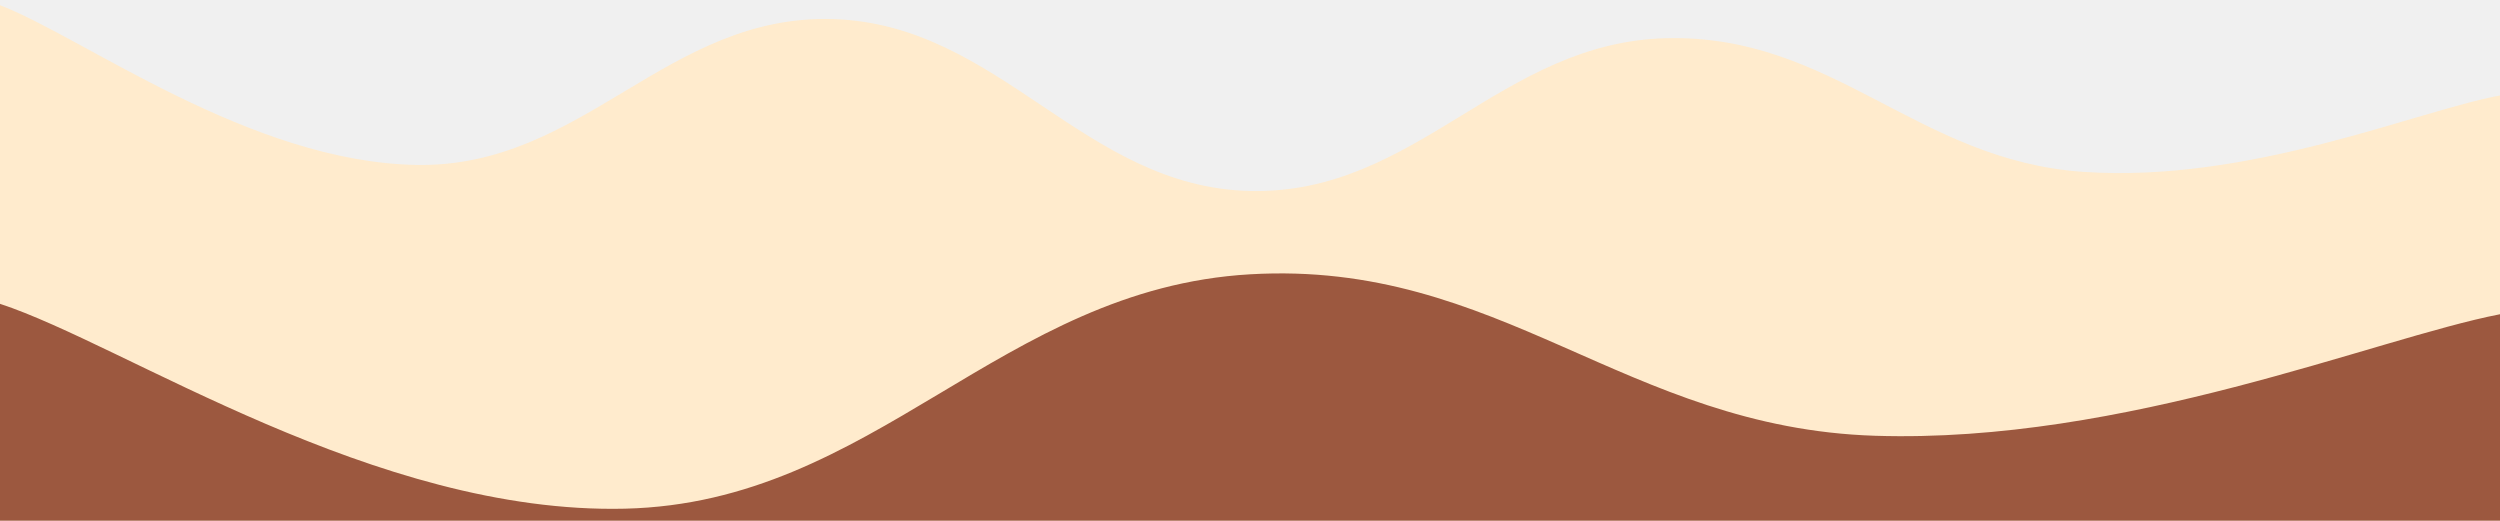
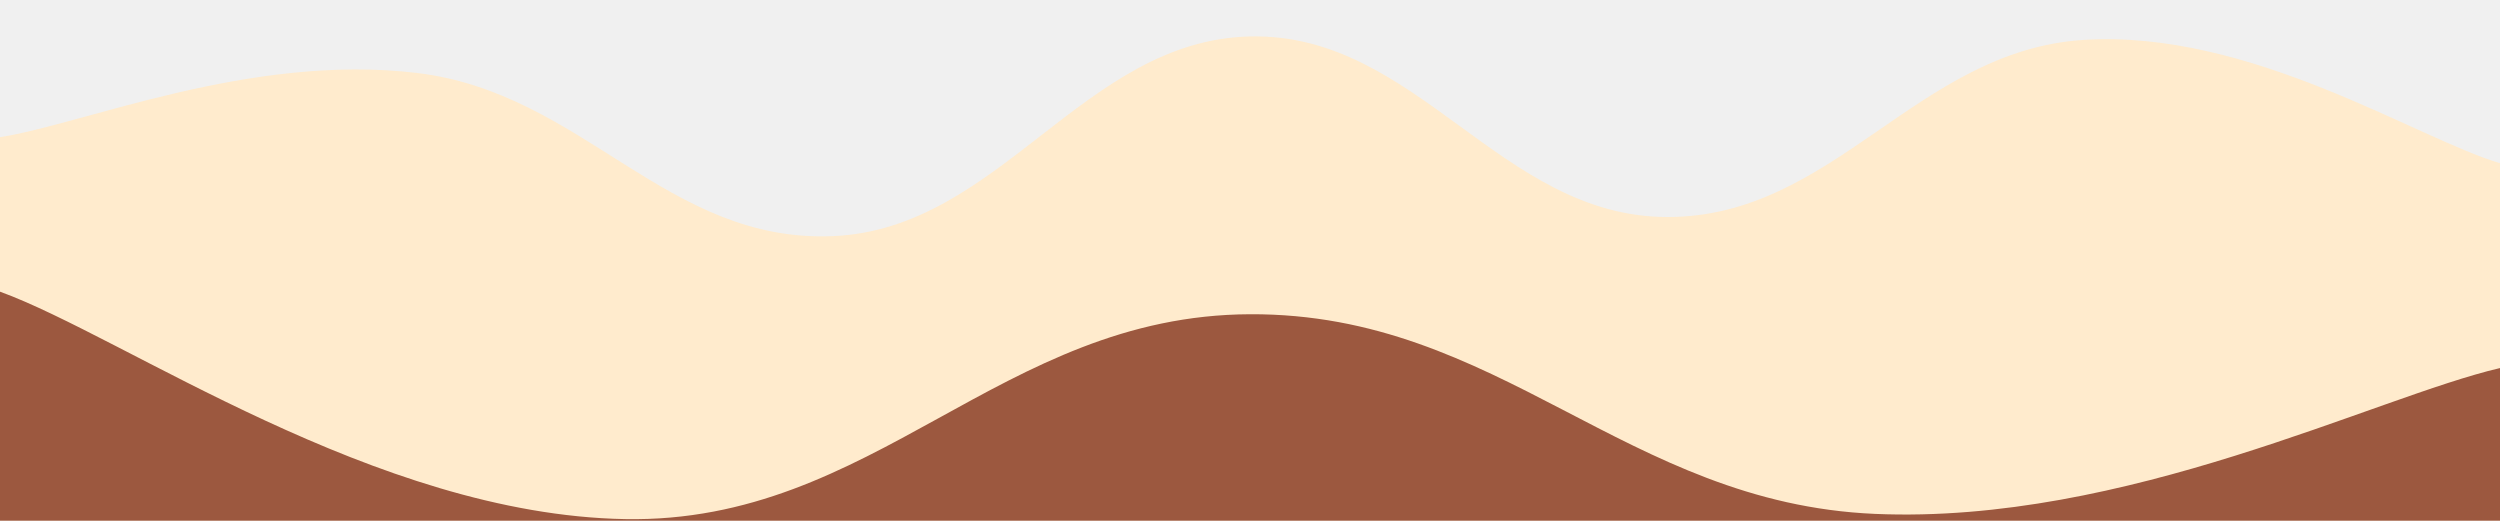
<svg xmlns="http://www.w3.org/2000/svg" version="1.1" width="1440" height="300" preserveAspectRatio="none" viewBox="0 0 1440 300">
-   <g mask="url(&quot;#SvgjsMask1169&quot;)" fill="none">
-     <path d="M 0,3 C 48,21.4 144,93.4 240,95 C 336,96.6 384,8 480,11 C 576,14 624,107.8 720,110 C 816,112.2 864,24.2 960,22 C 1056,19.8 1104,92.4 1200,99 C 1296,105.6 1392,63.8 1440,55L1440 300L0 300z" fill="rgba(255, 235, 205, 1)" />
-     <path d="M 0,175 C 72,198.6 216,296.4 360,293 C 504,289.6 576,166.4 720,158 C 864,149.6 936,246.4 1080,251 C 1224,255.6 1368,195 1440,181L1440 300L0 300z" fill="rgba(156, 88, 63, 1)" />
+   <g mask="url(&quot;#SvgjsMask1002&quot;)" fill="none">
+     <path d="M 0,79 C 48,71.6 144,30.6 240,42 C 336,53.4 384,140.2 480,136 C 576,131.8 624,23.2 720,21 C 816,18.8 864,124.6 960,125 C 1056,125.4 1104,29.2 1200,23 C 1296,16.8 1392,79.8 1440,94L1440 300L0 300z" fill="rgba(255, 235, 205, 1)" />
+     <path d="M 0,168 C 72,194.2 216,296.4 360,299 C 504,301.6 576,181.6 720,181 C 864,180.4 936,289.8 1080,296 C 1224,302.2 1368,228.8 1440,212L1440 300L0 300z" fill="rgba(156, 88, 63, 1)" />
  </g>
  <defs>
-     <mask id="SvgjsMask1169">
+     <mask id="SvgjsMask1002">
      <rect width="1440" height="300" fill="#ffffff" />
    </mask>
  </defs>
</svg>
